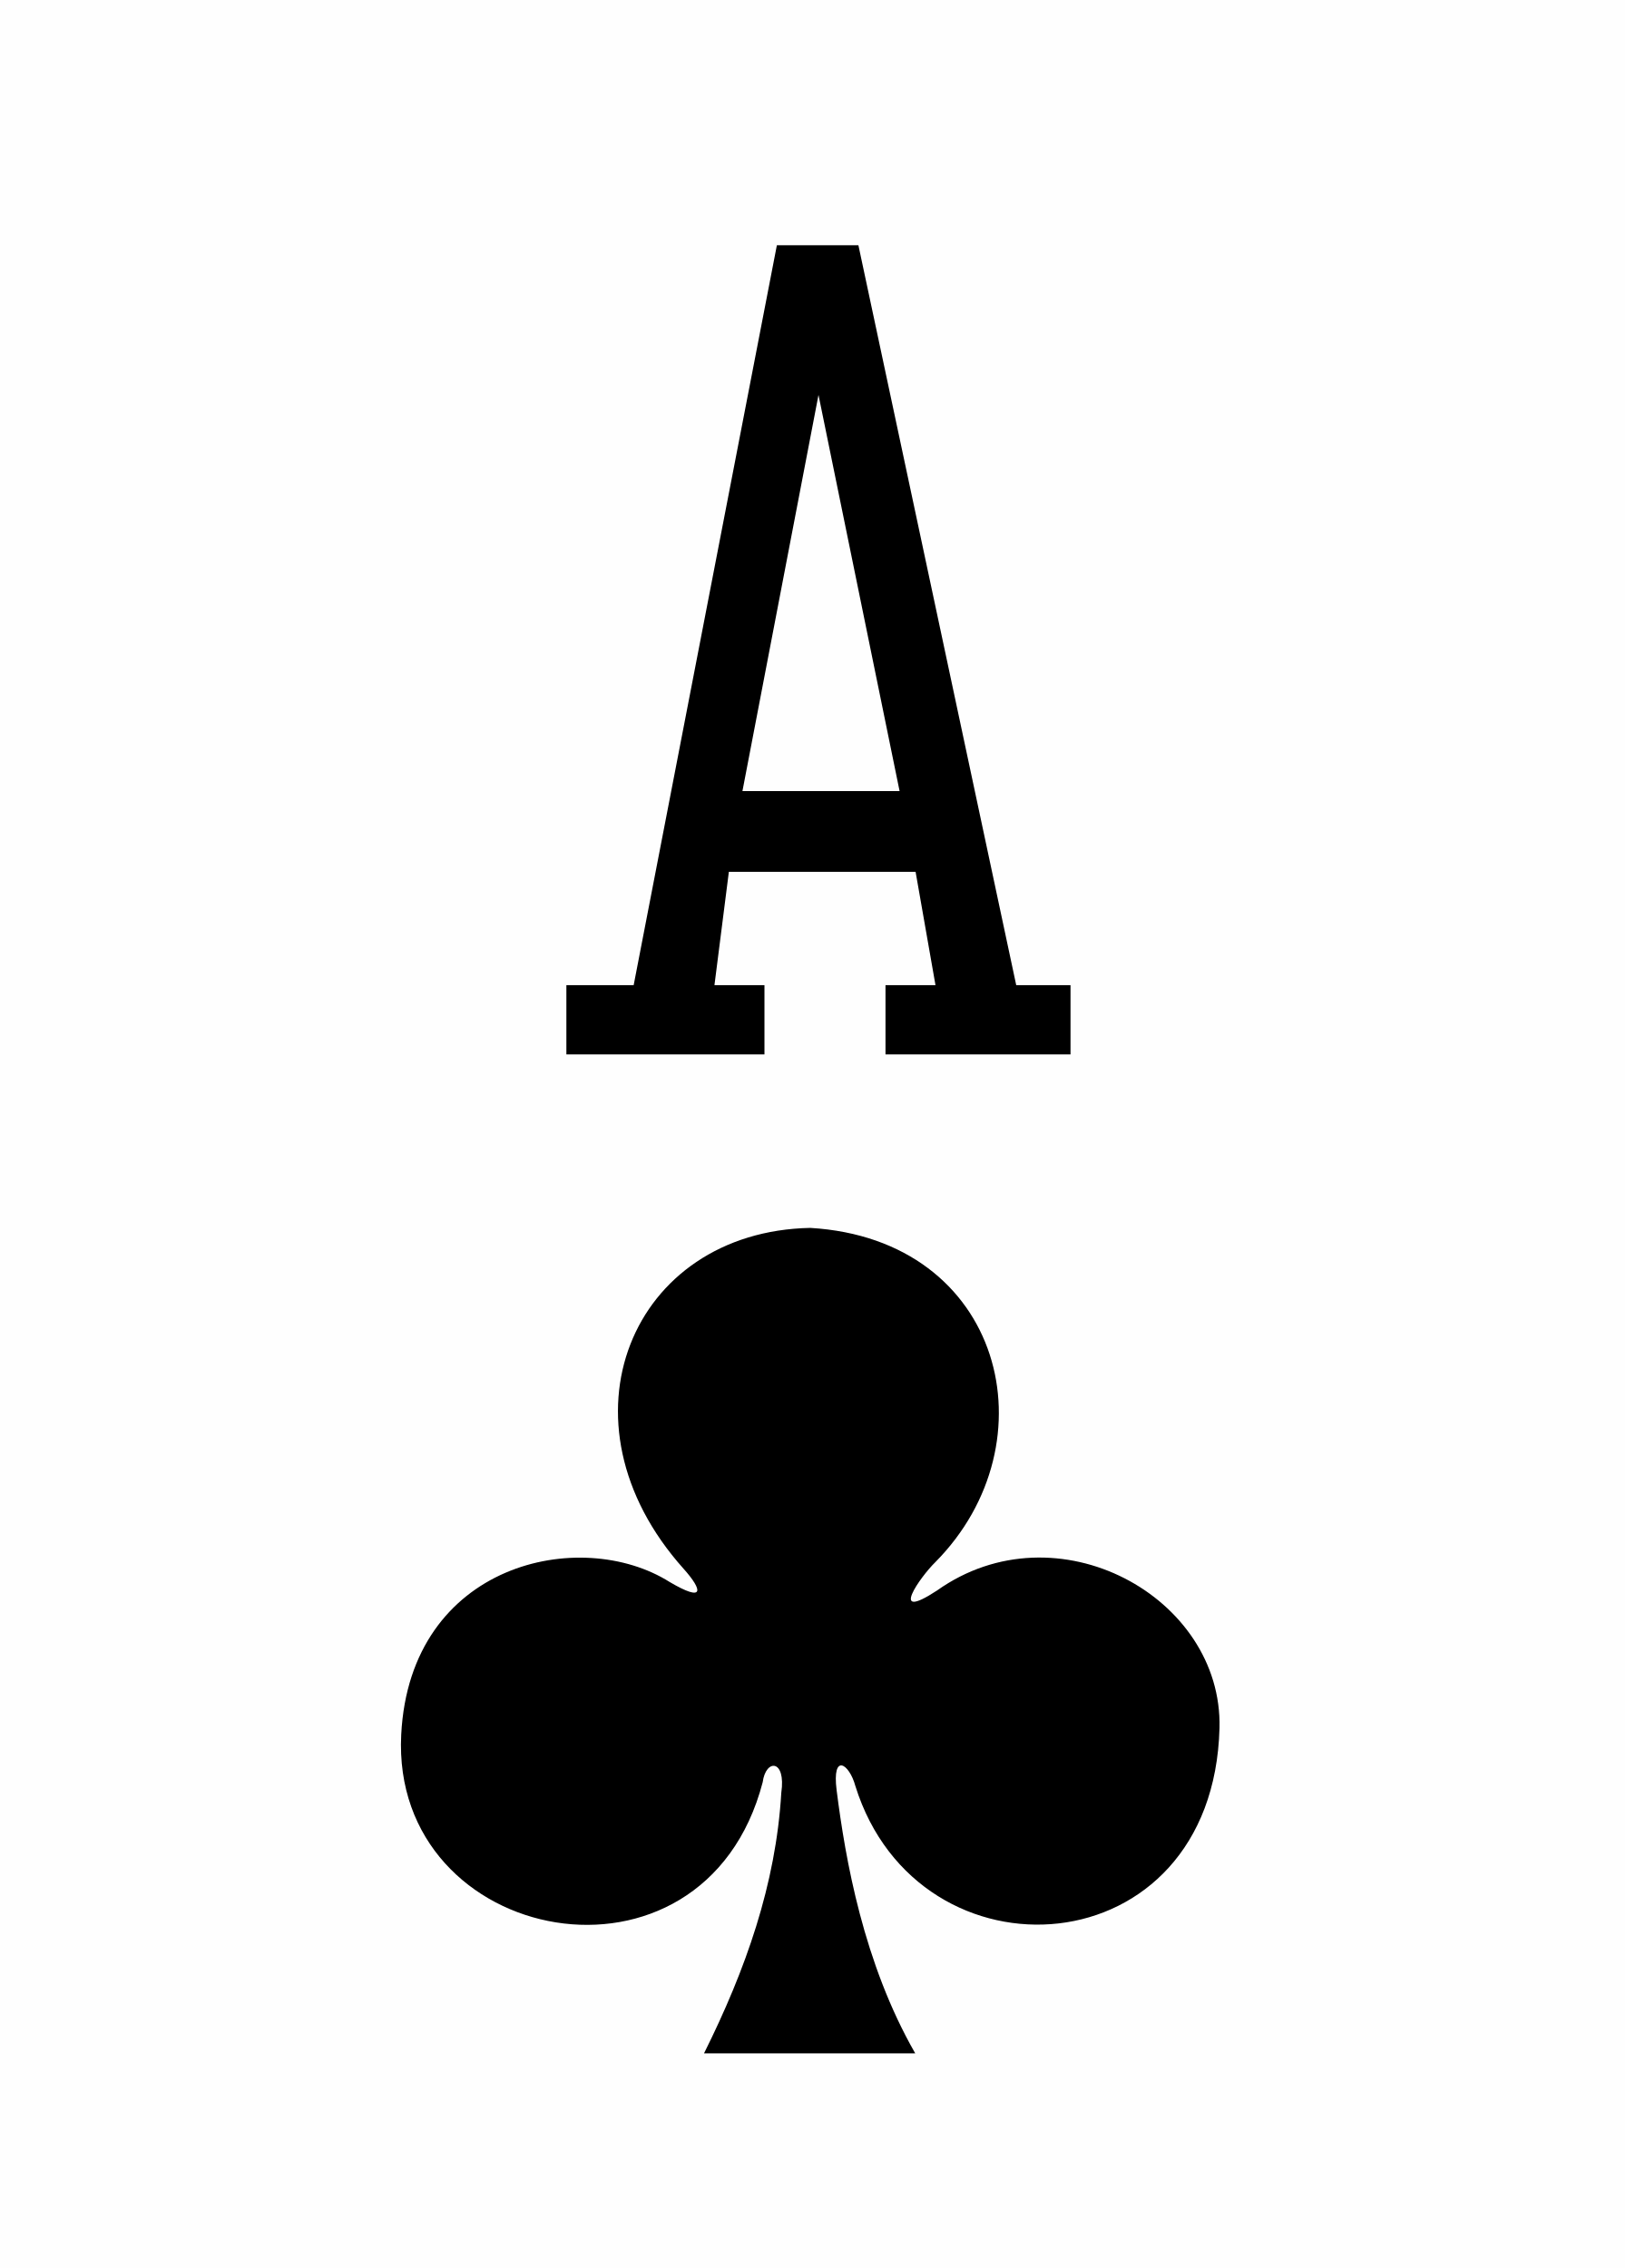
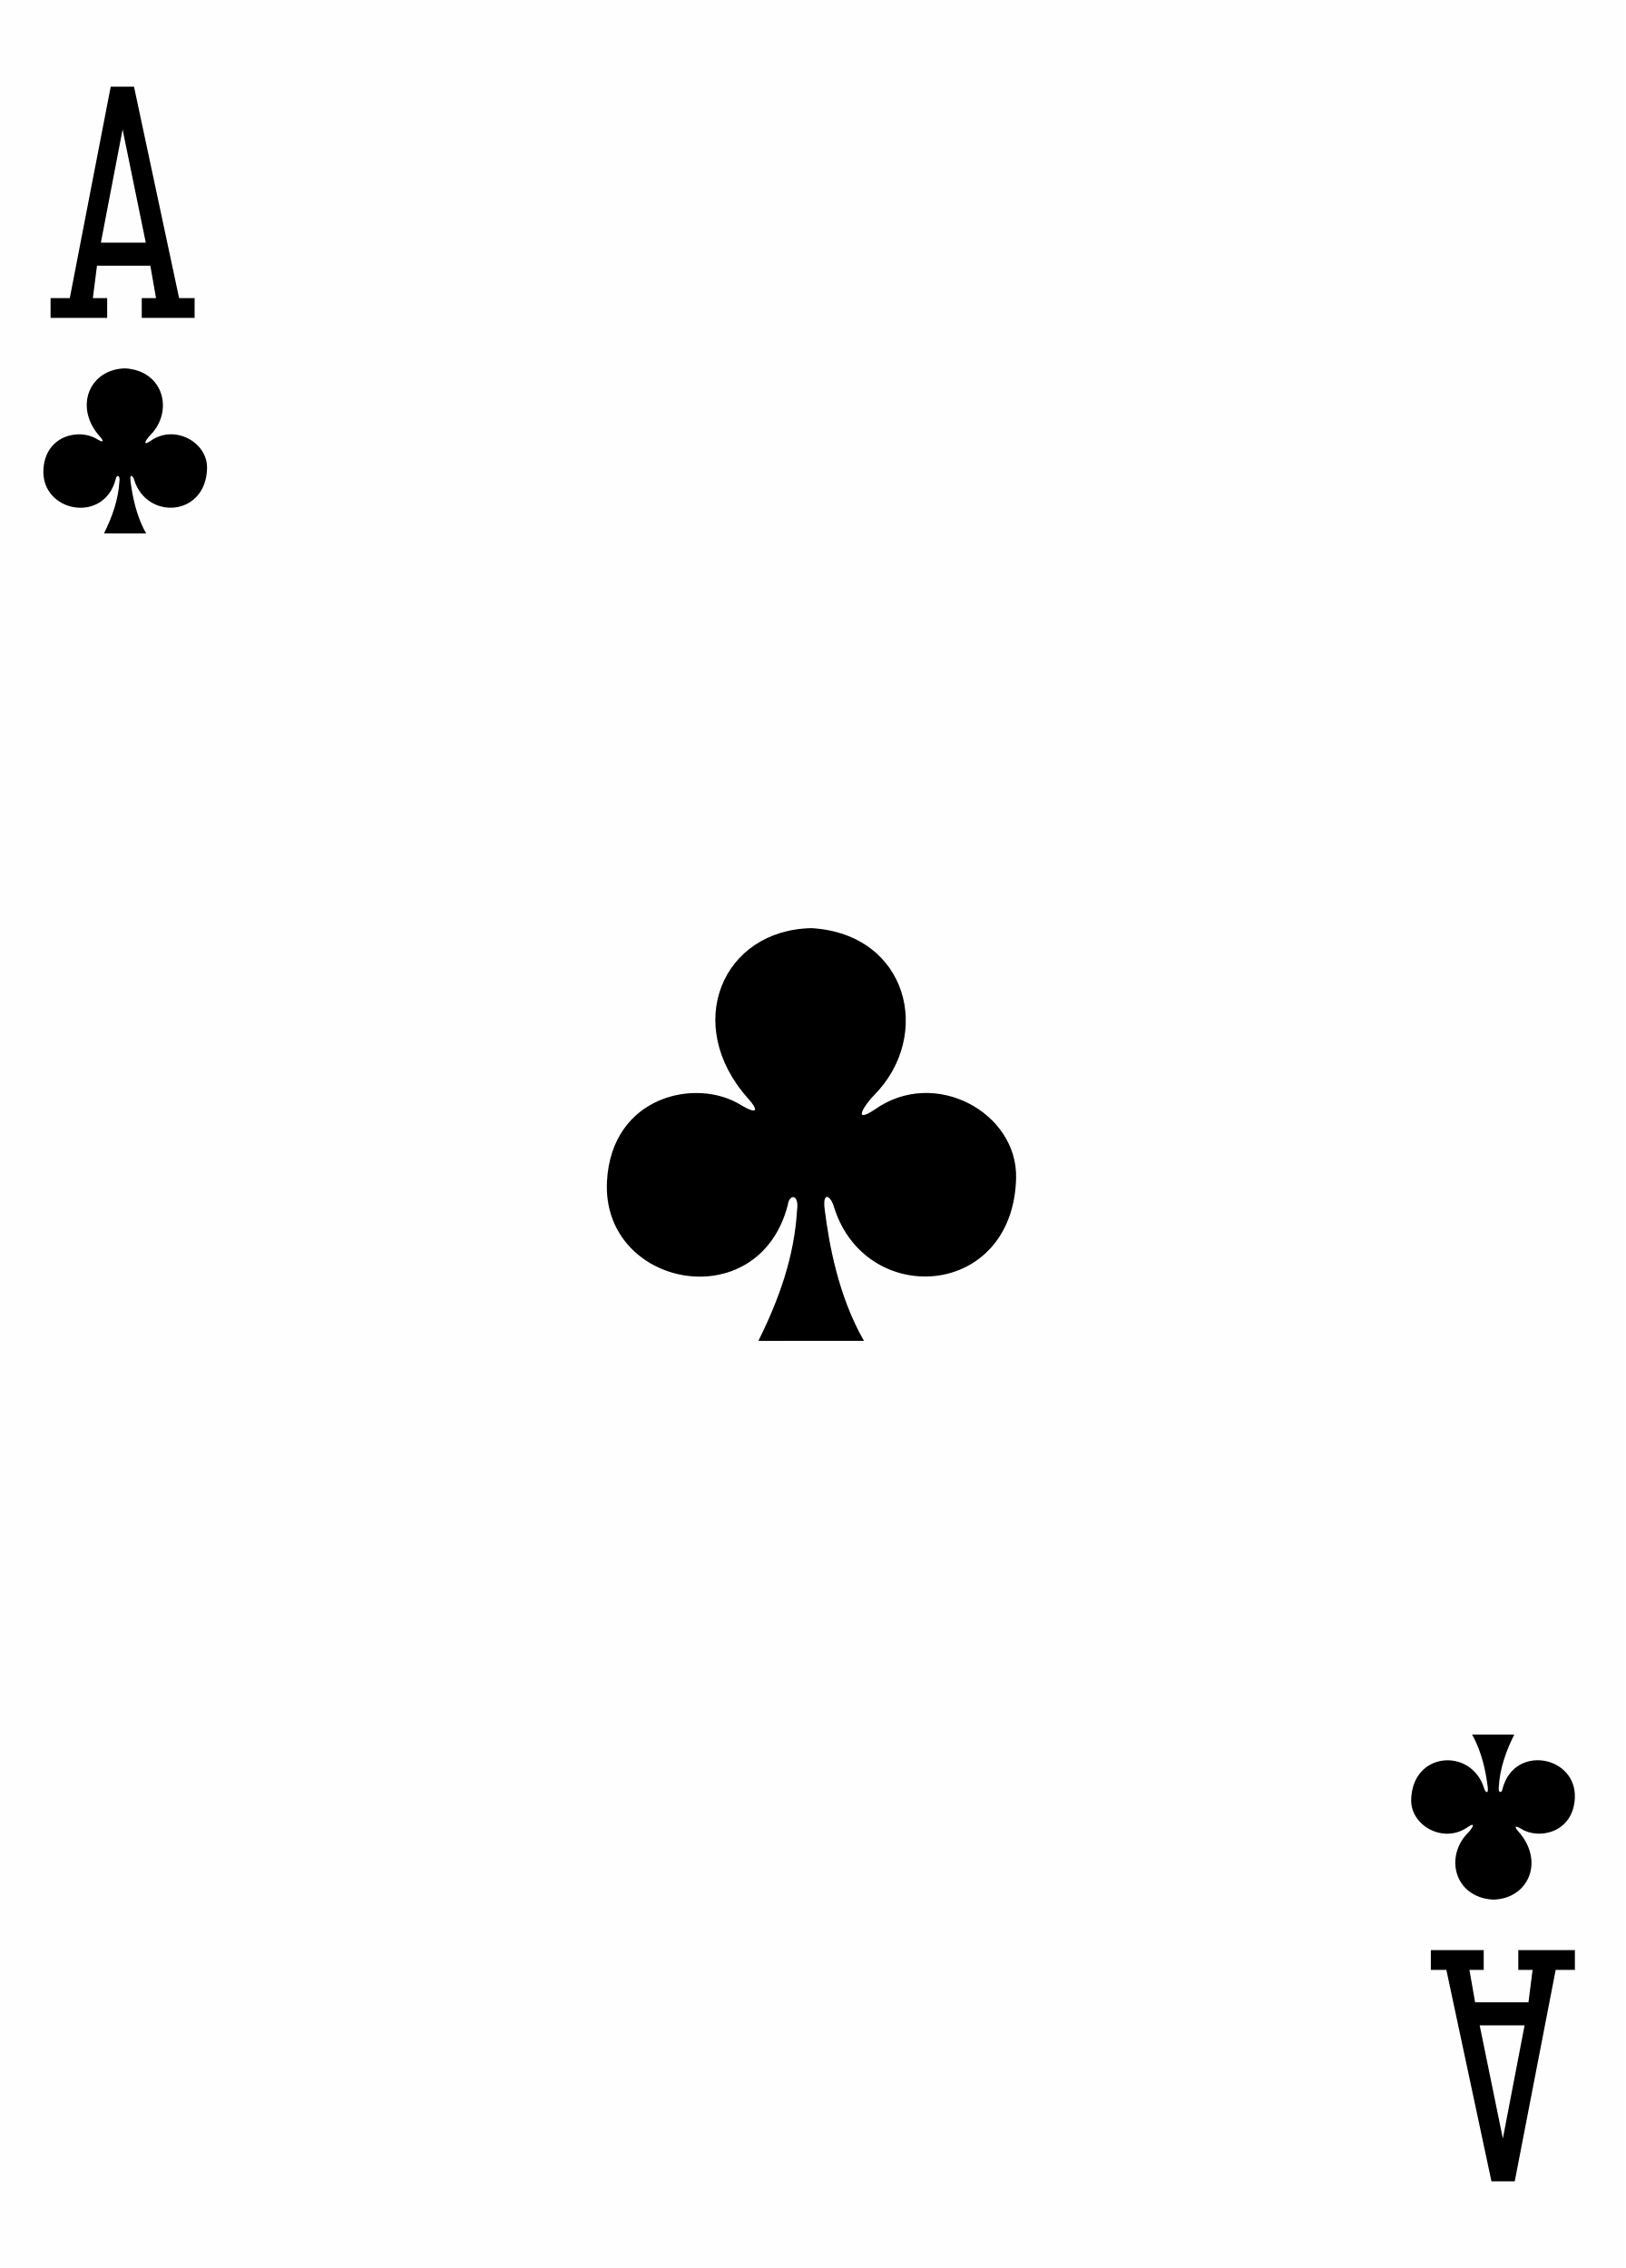
<svg xmlns="http://www.w3.org/2000/svg" xmlns:xlink="http://www.w3.org/1999/xlink" version="1.2" baseProfile="tiny" viewBox="0 0 225 314" width="225px" height="314px">
  <defs>
    <style>
-             .maxi-card { display: none; }
-             @media (min-width: 25px) {
                .maxi-card { display: block; }
                .mini-card { display: none; }
-             }
        </style>
    <path id="suit" d="M20.976,57.141c2.879-5.775,4.976-11.7,5.348-18.037c0.342-2.331-1.074-2.37-1.288-0.729             c-4.076,15.593-25.763,11.37-25.017-3.296c0.604-11.896,12.42-14.454,18.582-10.565c2.434,1.434,2.295,0.575,0.967-0.911             C10.416,13.391,15.958,0.241,28.331,0c13.38,0.793,16.853,14.87,8.646,23.147c-1.021,0.994-3.283,4.191,0.123,1.956             c8.287-5.888,19.787,0.443,19.553,9.521c-0.434,16.738-20.84,17.986-25.203,4.006c-0.42-1.55-1.629-2.328-1.295,0.305             c0.604,4.767,1.855,11.953,5.438,18.205L20.976,57.141L20.976,57.141z" />
    <path id="numeral" d="M0,32.008V29.27h2.661L8.325,0h3.224l6.242,29.27h2.147v2.738h-7.317V29.27h1.977l-0.787-4.484H6.426l-0.57,4.484h1.978v2.738H0z M13.178,21.592L9.971,5.922l-3.008,15.67H13.178z" />
  </defs>
  <rect width="100%" height="100%" fill="#fefefe" />
-   <g class="mini-card">
-     <use xlink:href="#numeral" transform="matrix(3.5,0,0,3.5,78.4,33.95)" />
-     <use xlink:href="#suit" transform="matrix(2,0,0,2,55.5,170)" />
-   </g>
  <g class="maxi-card">
    <use xlink:href="#numeral" transform="matrix(1,0,0,1,7,12)" />
    <use xlink:href="#suit" transform="matrix(0.4,0,0,0.4,6,51)" />
    <use xlink:href="#numeral" transform="matrix(-1,0,0,-1,218,302)" />
    <use xlink:href="#suit" transform="matrix(-0.4,0,0,-0.4,218,263)" />
    <use xlink:href="#suit" transform="matrix(1,0,0,1,84,128.5)" />
  </g>
</svg>
